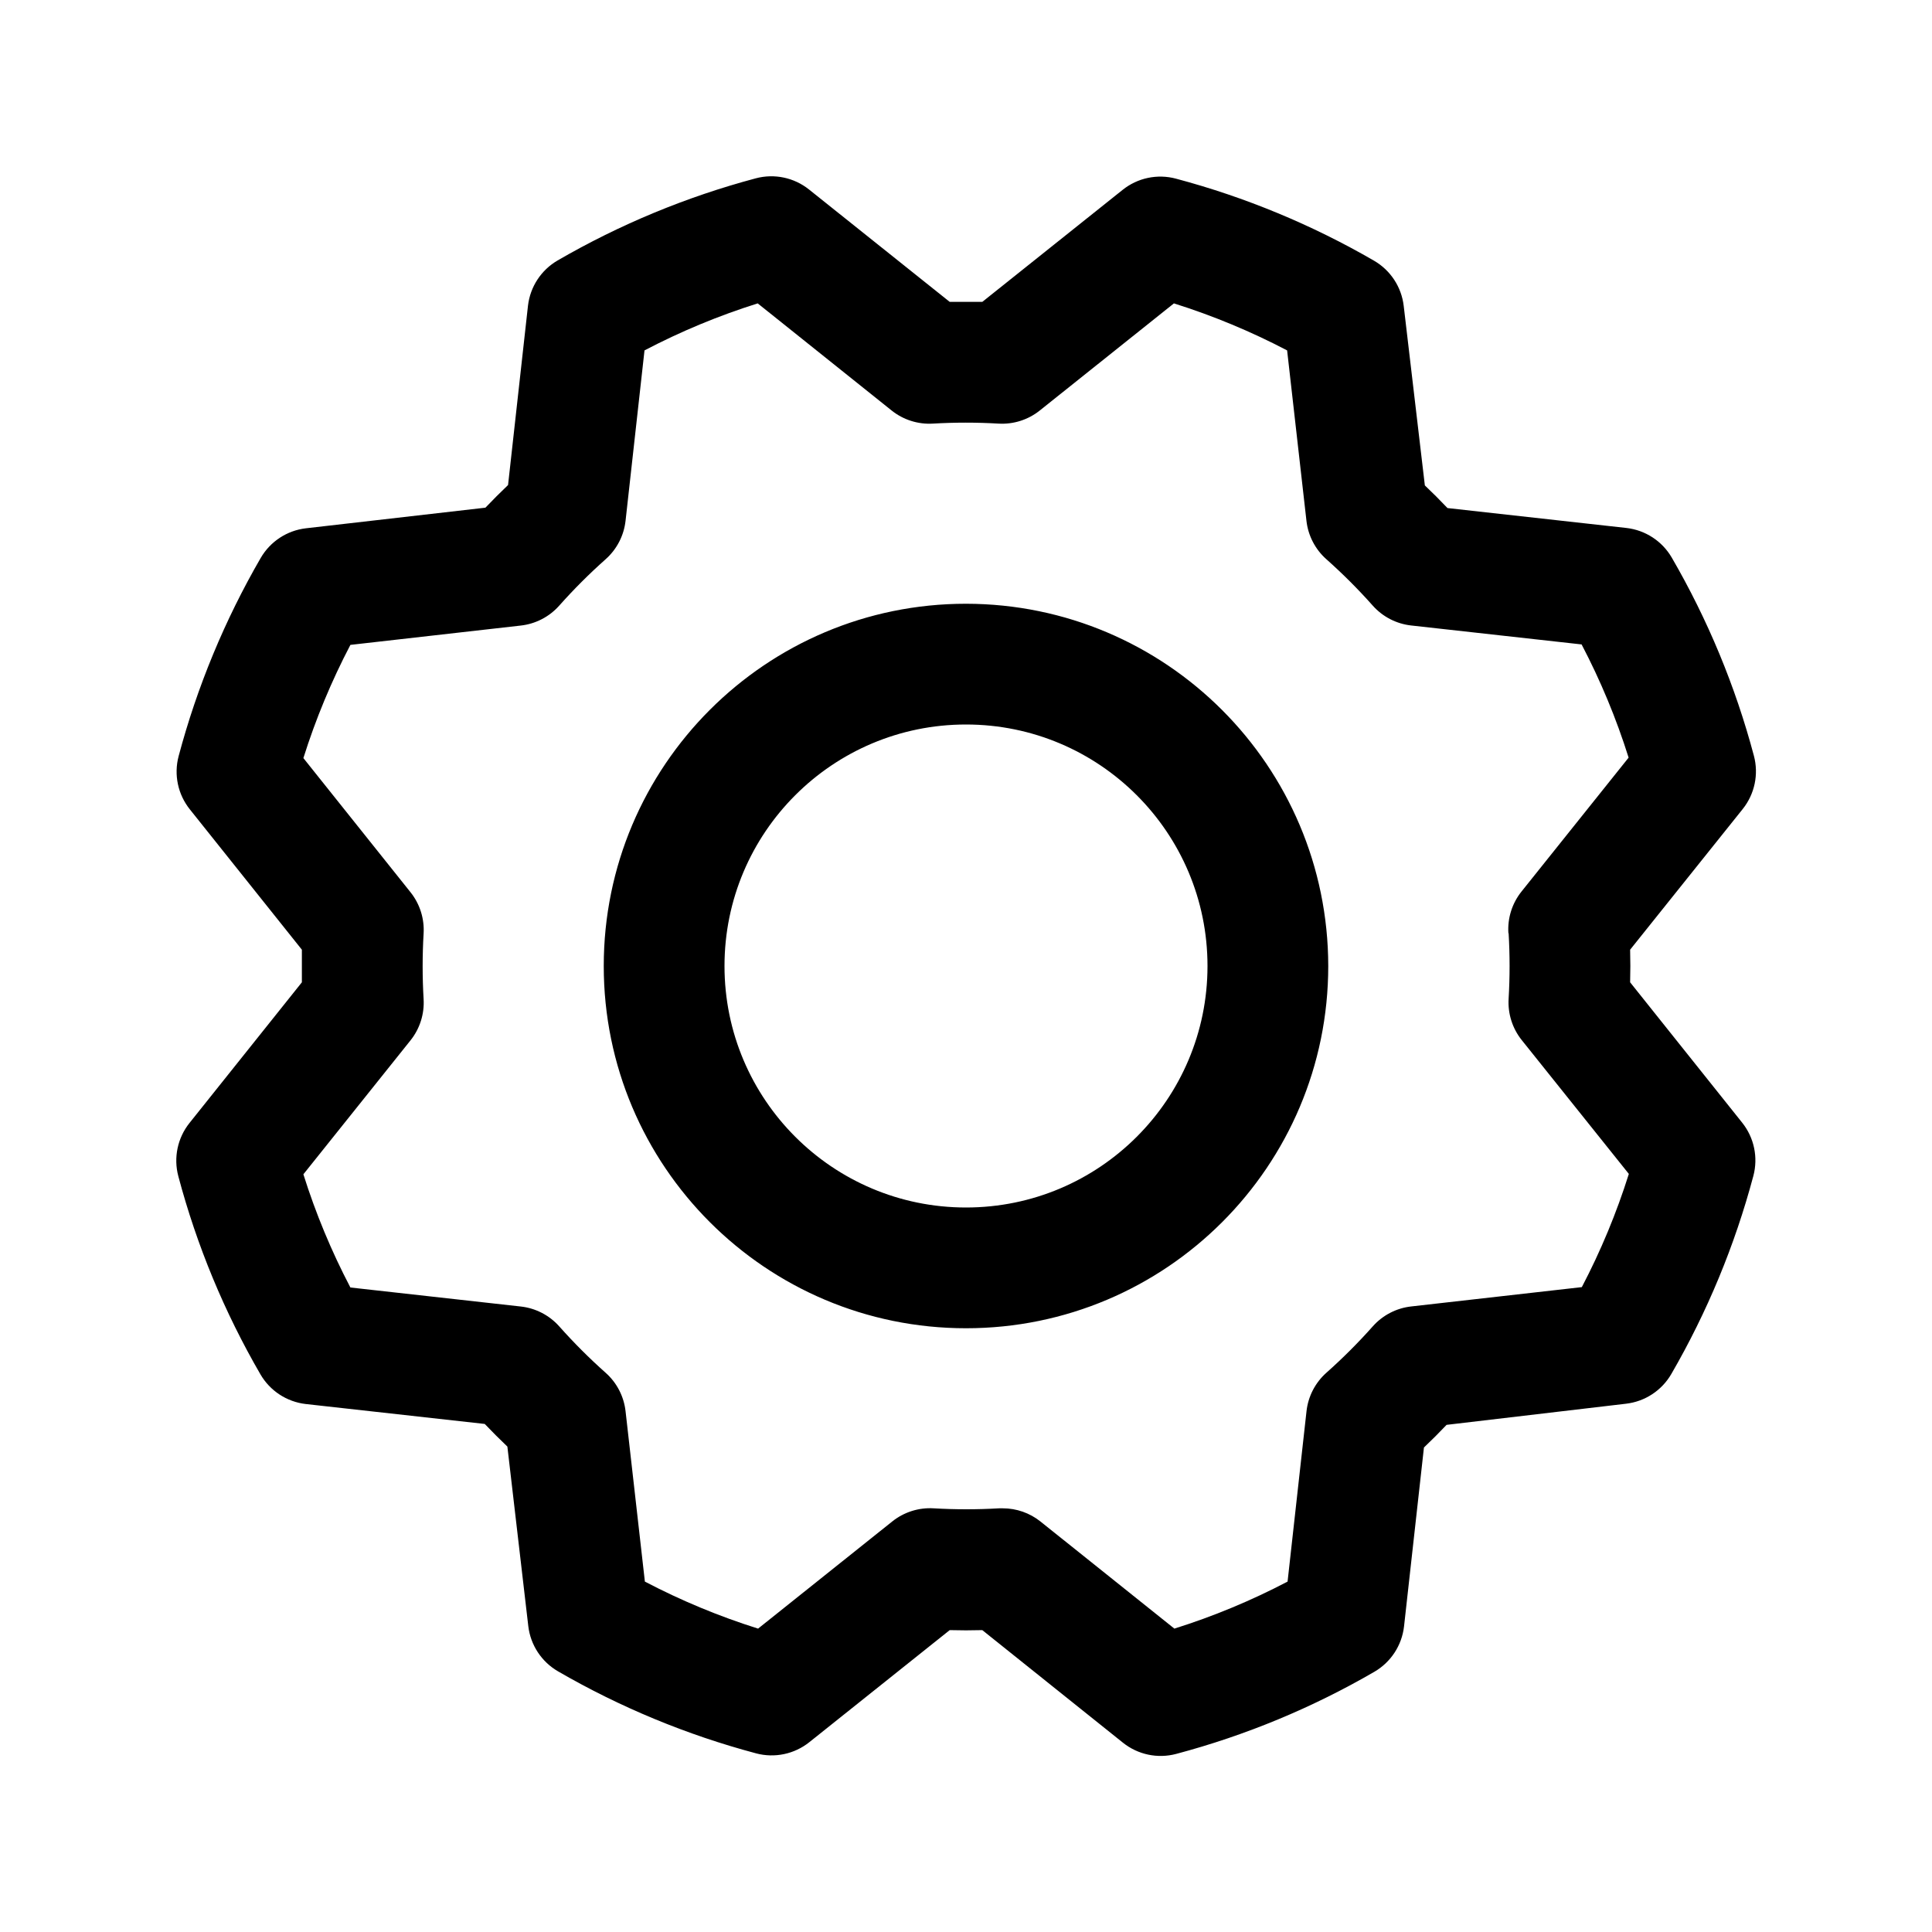
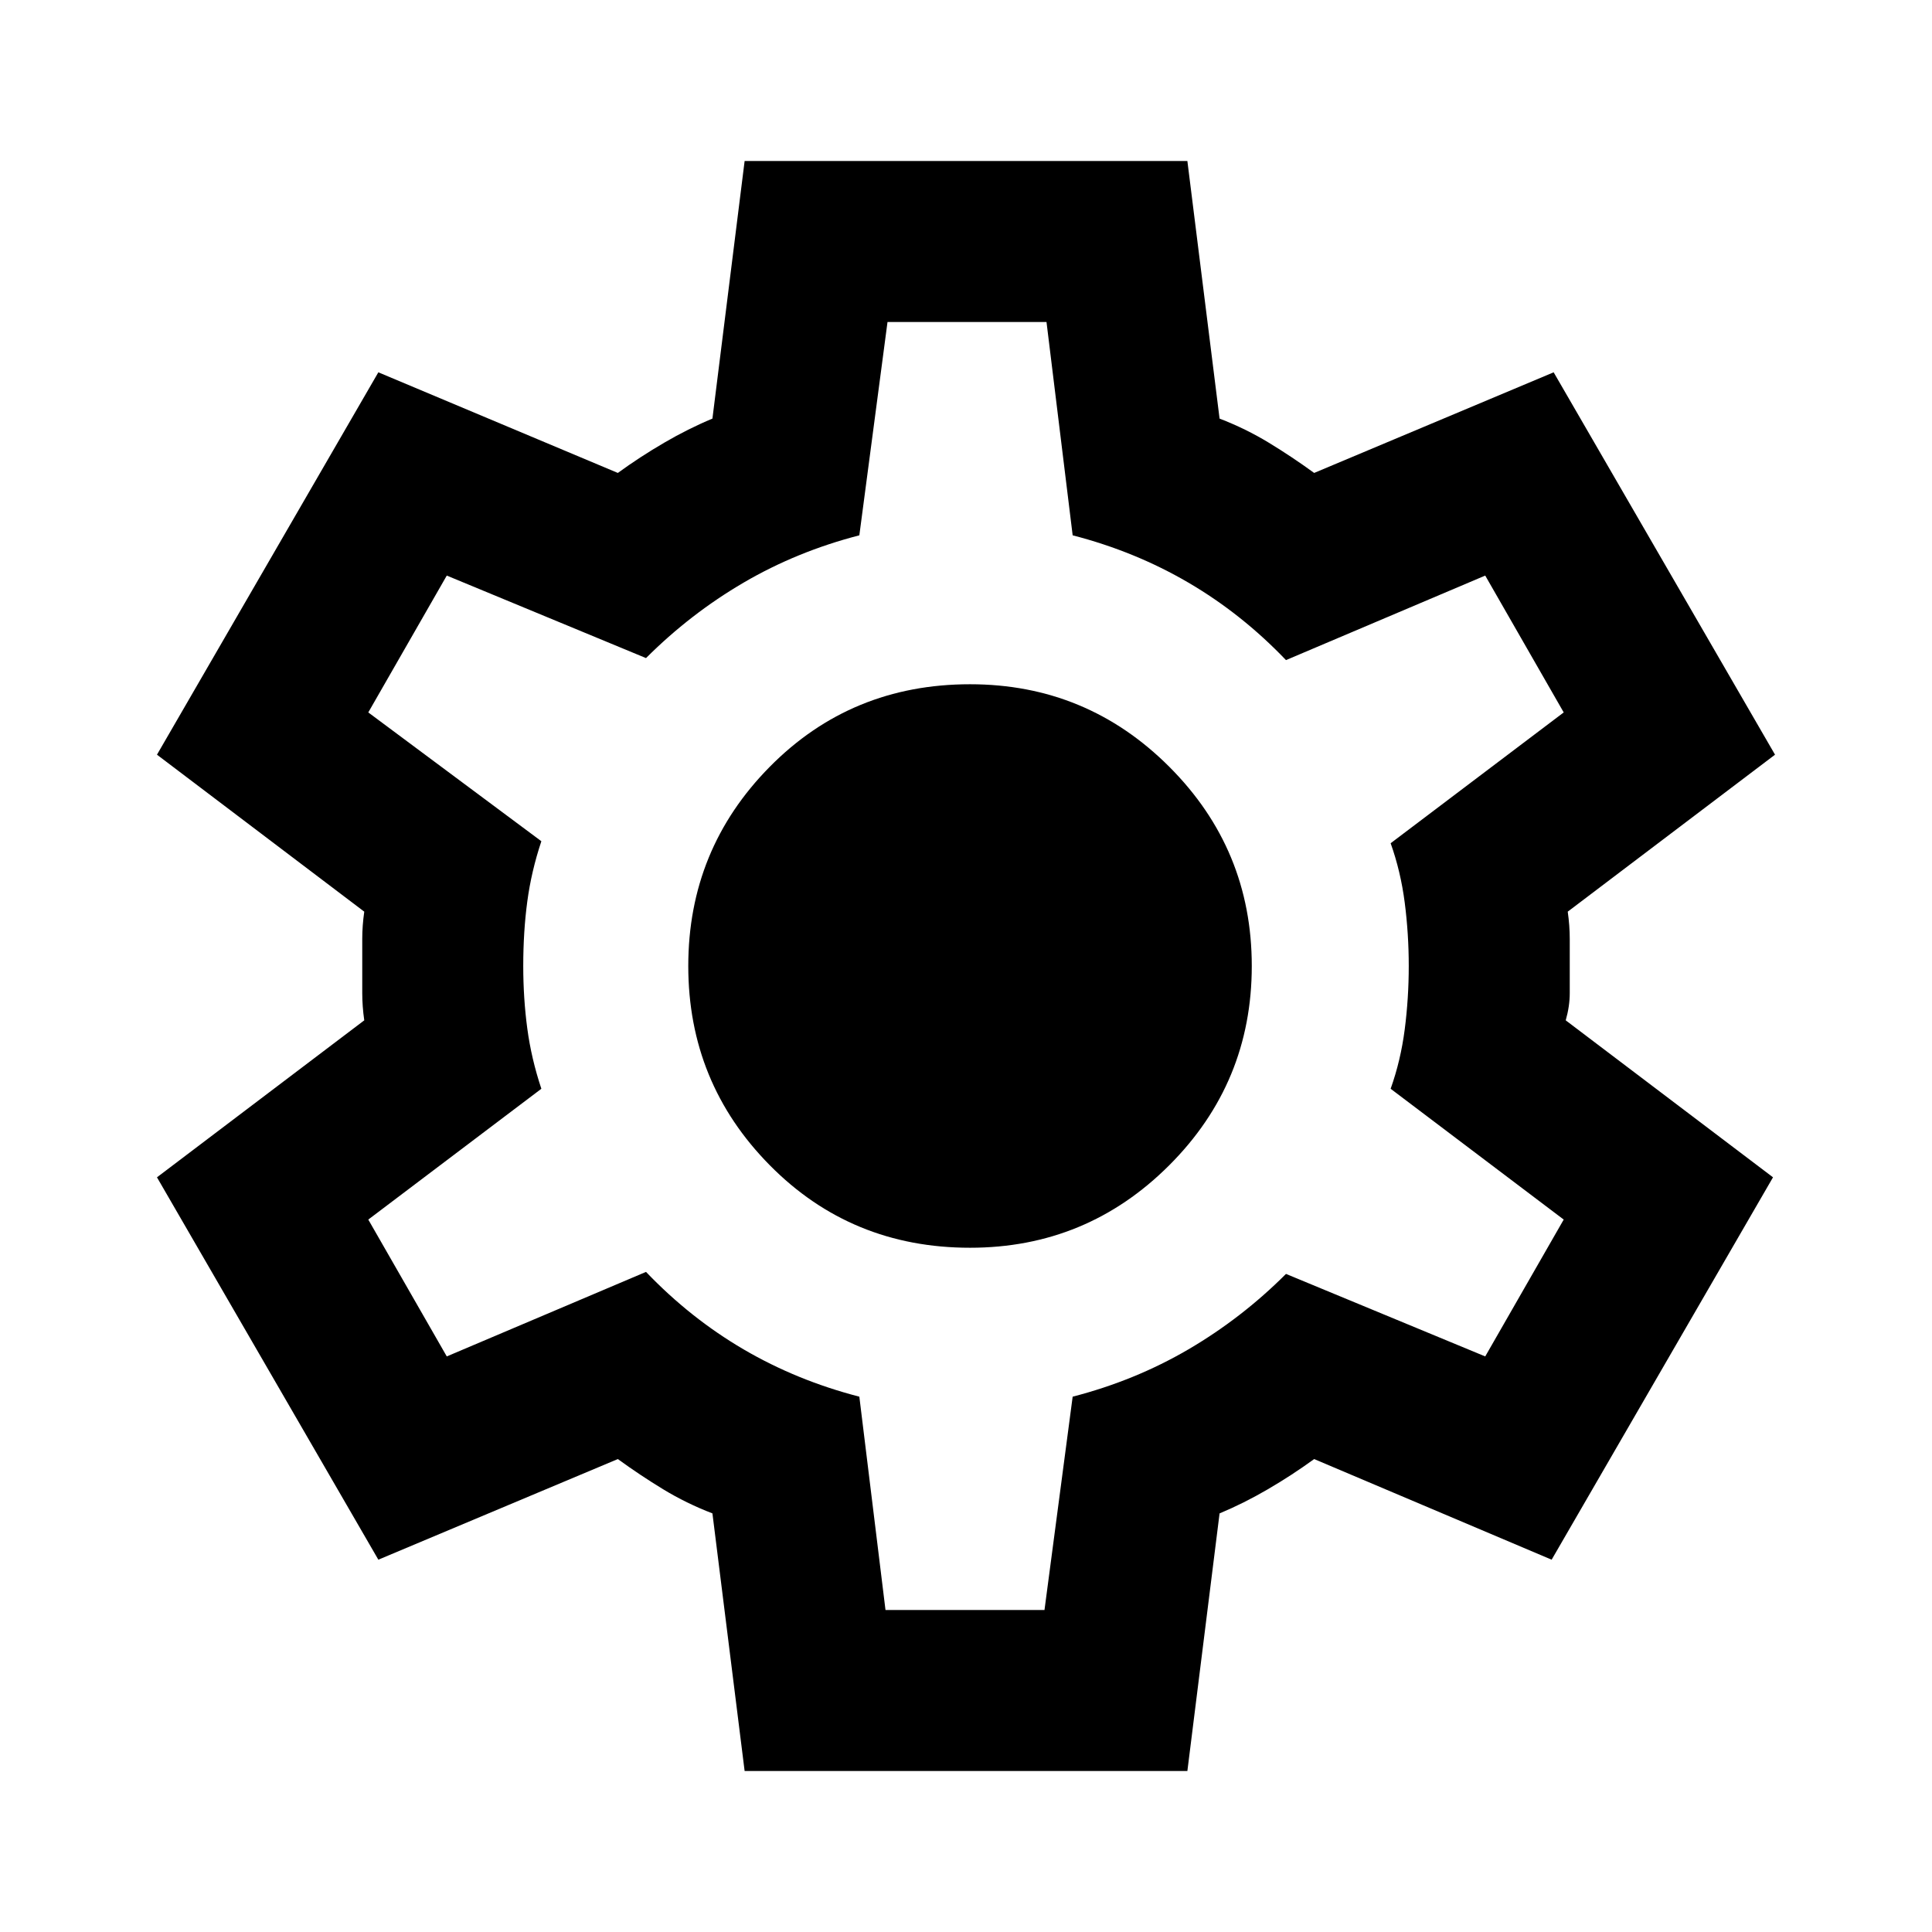
- <svg xmlns="http://www.w3.org/2000/svg" viewBox="0 0 256 256">
-   <path d="M128,80a48,48,0,1,0,48,48A48.05,48.05,0,0,0,128,80Zm0,80a32,32,0,1,1,32-32A32,32,0,0,1,128,160Zm88-29.84q.06-2.16,0-4.32l14.92-18.64a8,8,0,0,0,1.48-7.06,107.21,107.21,0,0,0-10.88-26.25,8,8,0,0,0-6-3.93l-23.72-2.64q-1.48-1.56-3-3L186,40.54a8,8,0,0,0-3.94-6,107.71,107.71,0,0,0-26.25-10.87,8,8,0,0,0-7.06,1.49L130.16,40Q128,40,125.84,40L107.2,25.11a8,8,0,0,0-7.06-1.48A107.6,107.6,0,0,0,73.89,34.51a8,8,0,0,0-3.93,6L67.32,64.27q-1.56,1.49-3,3L40.54,70a8,8,0,0,0-6,3.94,107.71,107.71,0,0,0-10.87,26.25,8,8,0,0,0,1.49,7.06L40,125.84Q40,128,40,130.16L25.11,148.8a8,8,0,0,0-1.48,7.06,107.21,107.21,0,0,0,10.88,26.25,8,8,0,0,0,6,3.93l23.72,2.64q1.49,1.56,3,3L70,215.46a8,8,0,0,0,3.94,6,107.71,107.71,0,0,0,26.25,10.87,8,8,0,0,0,7.06-1.49L125.84,216q2.16.06,4.32,0l18.64,14.92a8,8,0,0,0,7.06,1.48,107.21,107.21,0,0,0,26.25-10.88,8,8,0,0,0,3.93-6l2.64-23.72q1.56-1.48,3-3L215.46,186a8,8,0,0,0,6-3.94,107.71,107.71,0,0,0,10.87-26.25,8,8,0,0,0-1.49-7.06Zm-16.1-6.5a73.93,73.93,0,0,1,0,8.68,8,8,0,0,0,1.74,5.48l14.19,17.73a91.57,91.57,0,0,1-6.23,15L187,173.11a8,8,0,0,0-5.1,2.64,74.11,74.11,0,0,1-6.14,6.14,8,8,0,0,0-2.64,5.1l-2.51,22.58a91.32,91.32,0,0,1-15,6.23l-17.74-14.19a8,8,0,0,0-5-1.75h-.48a73.93,73.93,0,0,1-8.68,0,8,8,0,0,0-5.48,1.74L100.45,215.8a91.57,91.57,0,0,1-15-6.23L82.89,187a8,8,0,0,0-2.64-5.1,74.11,74.11,0,0,1-6.14-6.14,8,8,0,0,0-5.1-2.64L46.43,170.6a91.32,91.32,0,0,1-6.23-15l14.19-17.74a8,8,0,0,0,1.74-5.48,73.93,73.93,0,0,1,0-8.68,8,8,0,0,0-1.74-5.48L40.2,100.45a91.57,91.57,0,0,1,6.23-15L69,82.89a8,8,0,0,0,5.1-2.64,74.11,74.11,0,0,1,6.14-6.14A8,8,0,0,0,82.89,69L85.4,46.43a91.32,91.32,0,0,1,15-6.23l17.74,14.19a8,8,0,0,0,5.48,1.74,73.93,73.93,0,0,1,8.68,0,8,8,0,0,0,5.48-1.74L155.55,40.2a91.57,91.57,0,0,1,15,6.23L173.11,69a8,8,0,0,0,2.64,5.1,74.11,74.11,0,0,1,6.14,6.14,8,8,0,0,0,5.1,2.64l22.58,2.51a91.32,91.32,0,0,1,6.23,15l-14.19,17.74A8,8,0,0,0,199.87,123.66Z" />
+ <svg xmlns="http://www.w3.org/2000/svg" viewBox="0 -960 960 960">
+   <path d="m370-80-16-128q-13-5-24.5-12T307-235l-119 50L78-375l103-78q-1-7-1-13.5v-27q0-6.5 1-13.5L78-585l110-190 119 50q11-8 23-15t24-12l16-128h220l16 128q13 5 24.5 12t22.5 15l119-50 110 190-103 78q1 7 1 13.5v27q0 6.5-2 13.5l103 78-110 190-118-50q-11 8-23 15t-24 12L590-80H370Zm70-80h79l14-106q31-8 57.5-23.5T639-327l99 41 39-68-86-65q5-14 7-29.5t2-31.5q0-16-2-31.5t-7-29.5l86-65-39-68-99 42q-22-23-48.5-38.5T533-694l-13-106h-79l-14 106q-31 8-57.5 23.5T321-633l-99-41-39 68 86 64q-5 15-7 30t-2 32q0 16 2 31t7 30l-86 65 39 68 99-42q22 23 48.5 38.5T427-266l13 106Zm42-180q58 0 99-41t41-99q0-58-41-99t-99-41q-59 0-99.5 41T342-480q0 58 40.5 99t99.5 41Zm-2-140Z" />
</svg>
